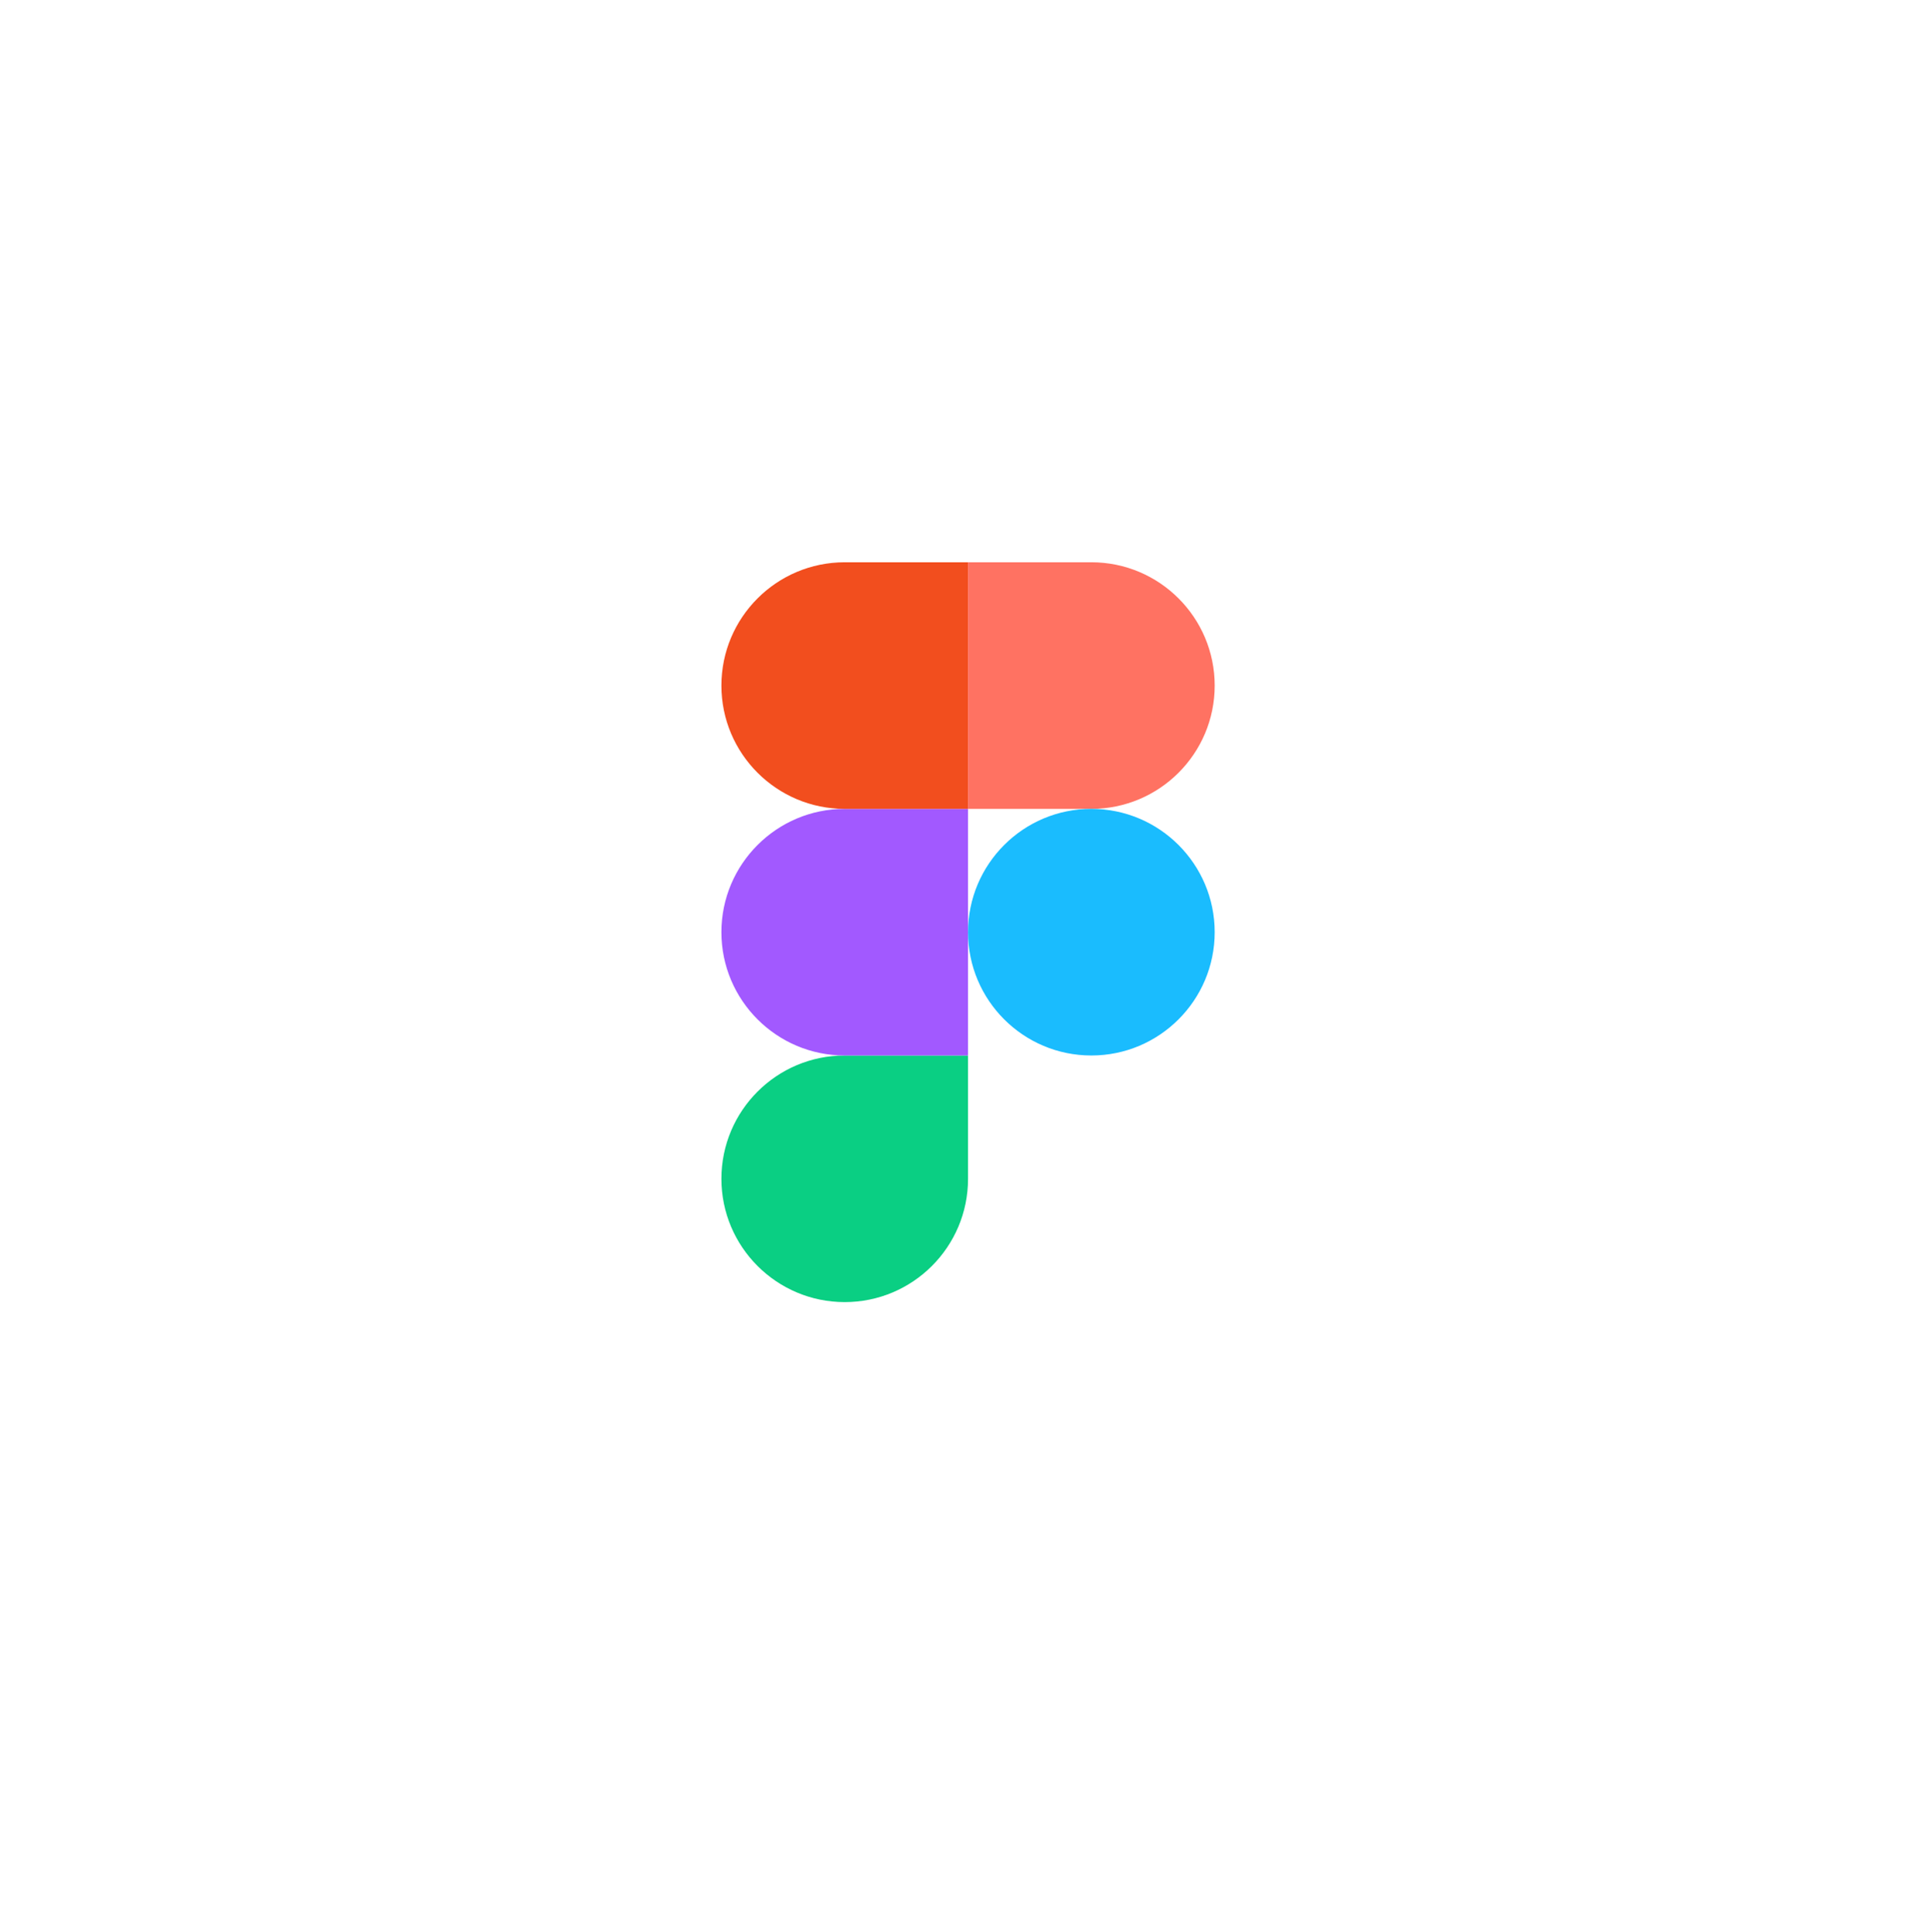
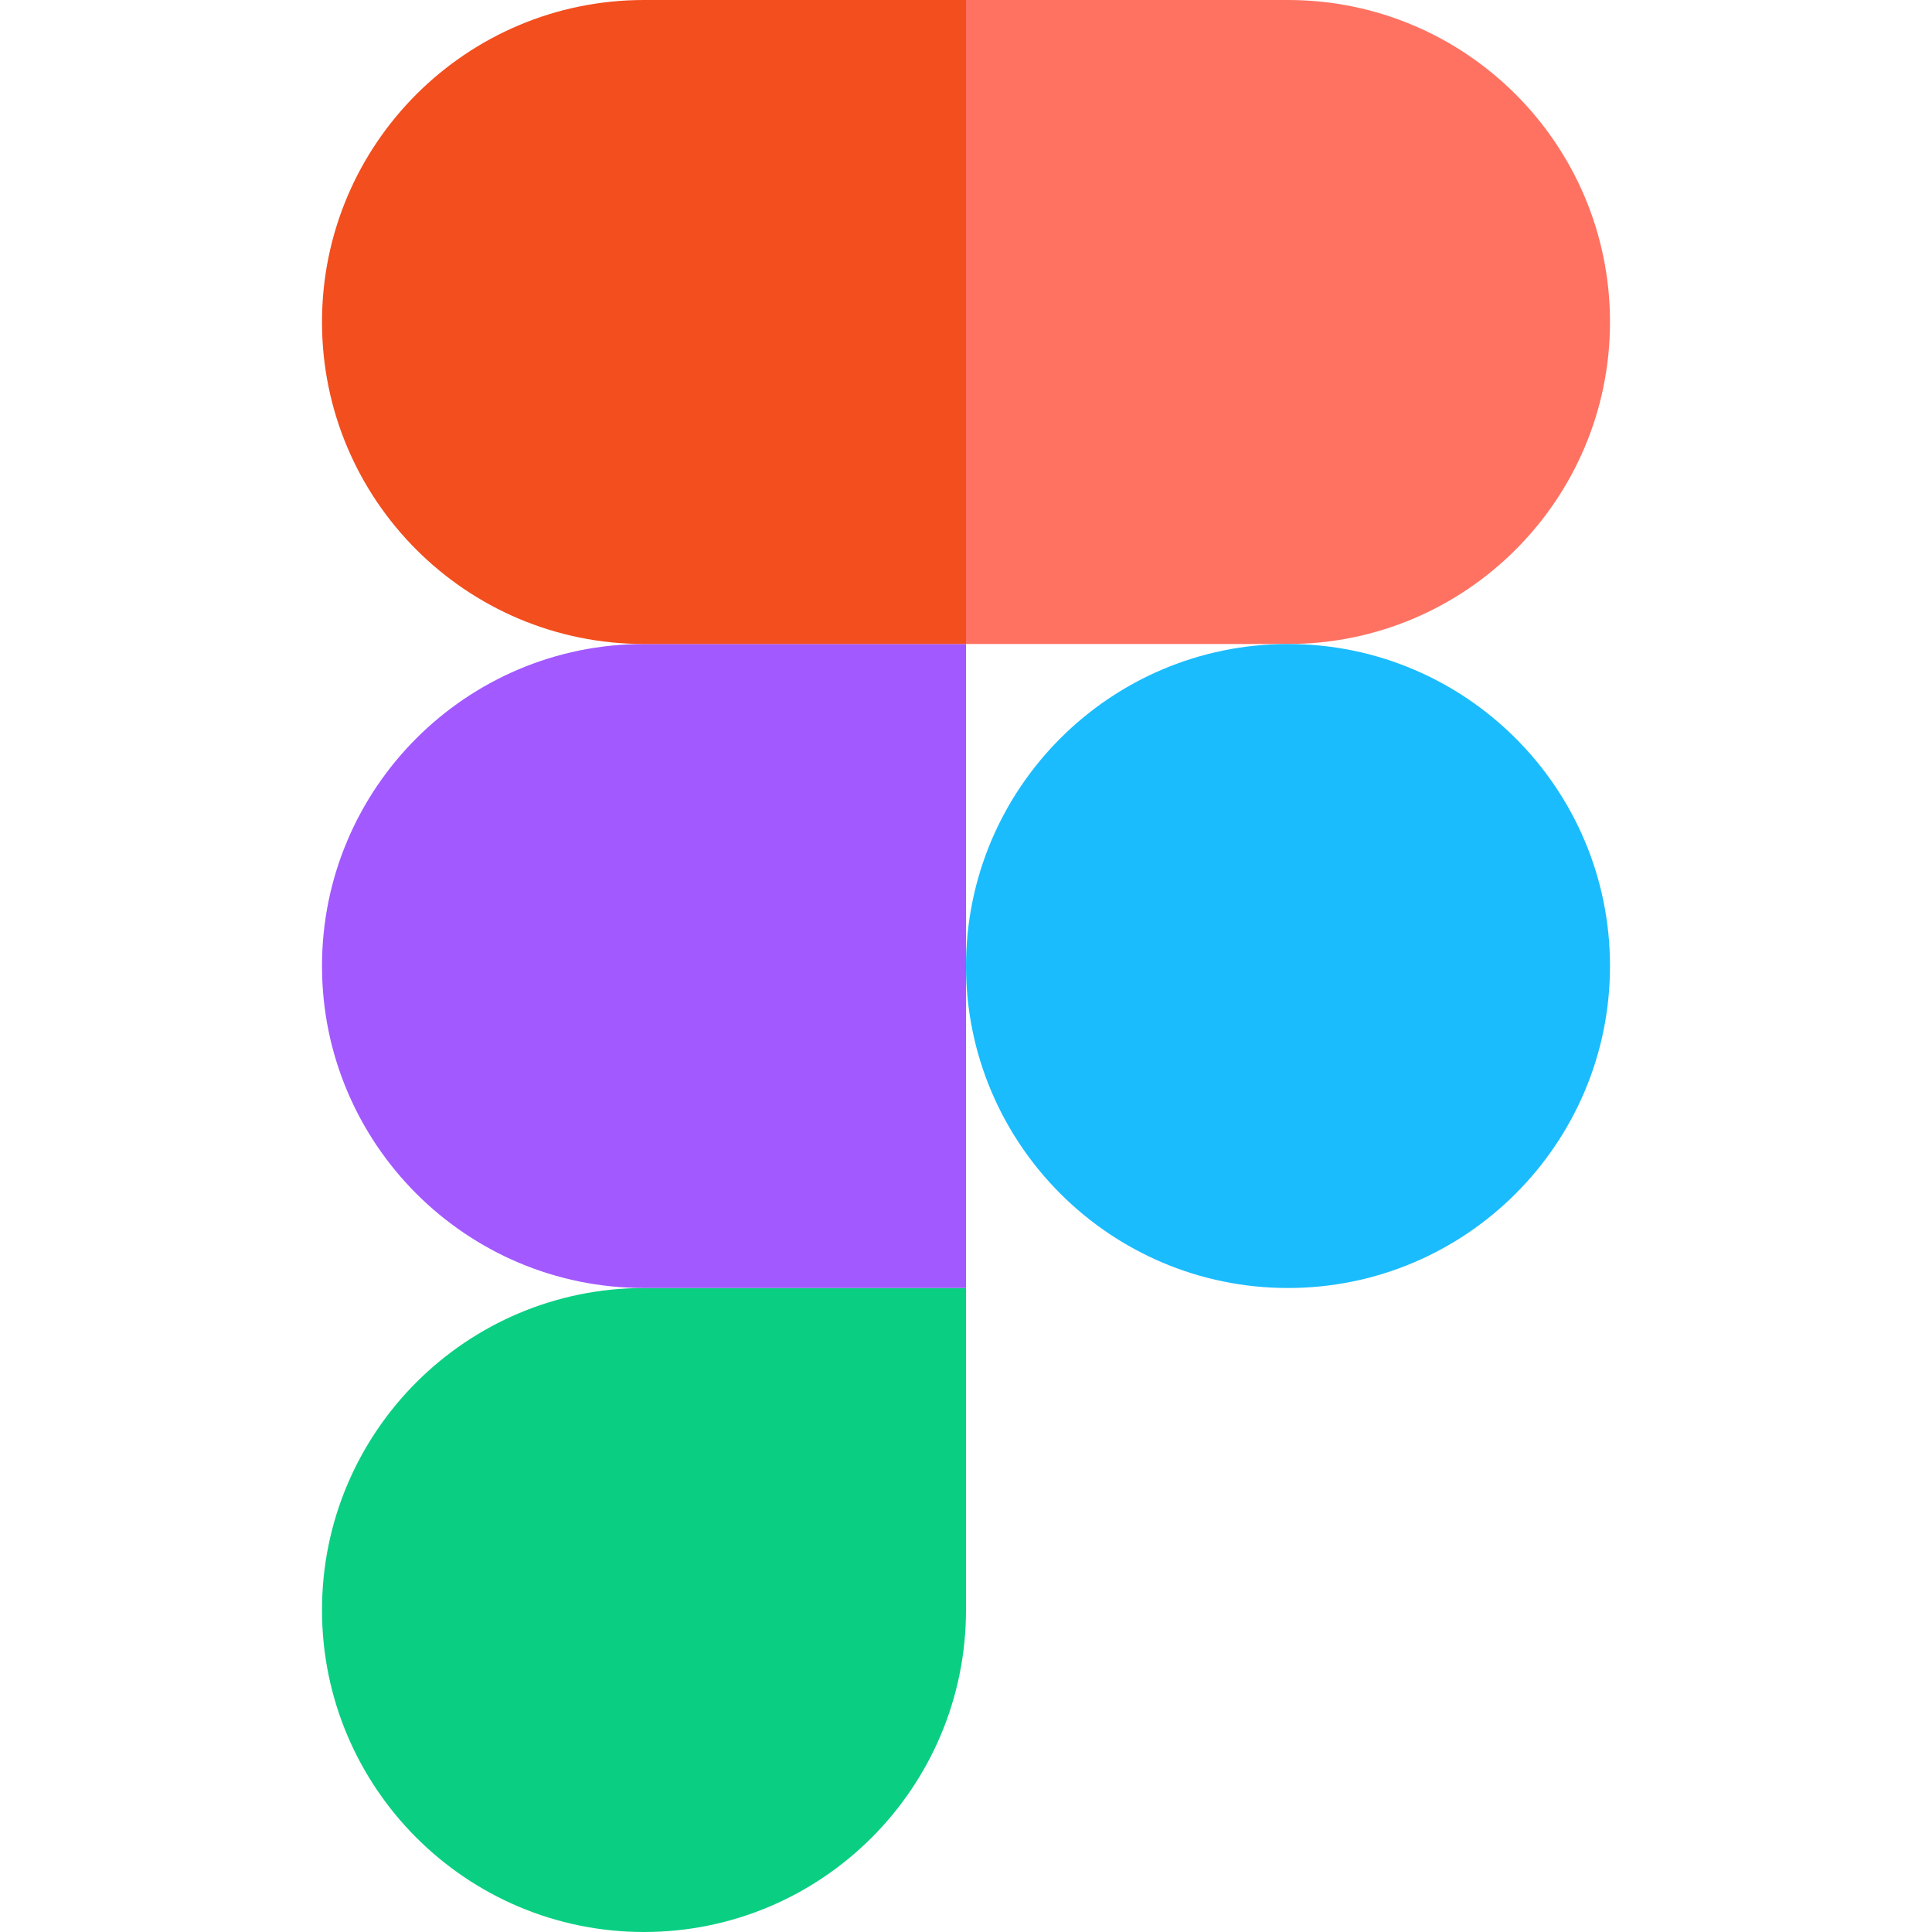
- <svg xmlns="http://www.w3.org/2000/svg" width="261" height="260" viewBox="0 0 261 260" fill="none">
-   <g filter="url(#filter0_d_301_8801)">
-     <rect x="40.724" y="36" width="180" height="180" rx="32" fill="none" />
-     <rect x="41.224" y="36.5" width="179" height="179" rx="31.5" stroke="bnonelack" />
-   </g>
-   <path d="M114.162 176C123.362 176 130.828 168.533 130.828 159.333V142.667H114.162C104.962 142.667 97.495 150.133 97.495 159.333C97.495 168.533 104.962 176 114.162 176Z" fill="#0ACF83" />
-   <path d="M97.495 126C97.495 116.8 104.962 109.333 114.162 109.333H130.828V142.667H114.162C104.962 142.667 97.495 135.2 97.495 126Z" fill="#A259FF" />
-   <path d="M97.495 92.667C97.495 83.467 104.962 76 114.162 76H130.828V109.333H114.162C104.962 109.333 97.495 101.867 97.495 92.667Z" fill="#F24E1E" />
-   <path d="M130.828 76H147.495C156.695 76 164.162 83.467 164.162 92.667C164.162 101.867 156.695 109.333 147.495 109.333H130.828V76Z" fill="#FF7262" />
-   <path d="M164.162 126C164.162 135.2 156.695 142.667 147.495 142.667C138.295 142.667 130.828 135.2 130.828 126C130.828 116.8 138.295 109.333 147.495 109.333C156.695 109.333 164.162 116.8 164.162 126Z" fill="#1ABCFE" />
-   <defs>
-     <filter id="filter0_d_301_8801" x="0.724" y="0" width="260" height="260" filterUnits="userSpaceOnUse" color-interpolation-filters="sRGB">
-       <feFlood flood-opacity="0" result="BackgroundImageFix" />
-       <feColorMatrix in="SourceAlpha" type="matrix" values="0 0 0 0 0 0 0 0 0 0 0 0 0 0 0 0 0 0 127 0" result="hardAlpha" />
-       <feOffset dy="4" />
-       <feGaussianBlur stdDeviation="20" />
-       <feComposite in2="hardAlpha" operator="out" />
-       <feColorMatrix type="matrix" values="0 0 0 0 0.037 0 0 0 0 0.035 0 0 0 0 0.048 0 0 0 0.1 0" />
-       <feBlend mode="normal" in2="BackgroundImageFix" result="effect1_dropShadow_301_8801" />
-       <feBlend mode="normal" in="SourceGraphic" in2="effect1_dropShadow_301_8801" result="shape" />
-     </filter>
-   </defs>
+ <svg xmlns="http://www.w3.org/2000/svg" width="180" height="180" viewBox="0 0 180 180" fill="none">
+   <path d="M60 180C76.56 180 90 166.56 90 150V120H60C43.44 120 30 133.44 30 150C30 166.56 43.44 180 60 180Z" fill="#0ACF83" />
+   <path d="M30 90C30 73.44 43.44 60 60 60H90V120H60C43.44 120 30 106.56 30 90Z" fill="#A259FF" />
+   <path d="M30 30C30 13.44 43.44 0 60 0H90V60H60C43.44 60 30 46.56 30 30Z" fill="#F24E1E" />
+   <path d="M90 0H120C136.56 0 150 13.44 150 30C150 46.56 136.56 60 120 60H90V0Z" fill="#FF7262" />
+   <path d="M150 90C150 106.56 136.56 120 120 120C103.44 120 90 106.56 90 90C90 73.44 103.44 60 120 60C136.56 60 150 73.44 150 90Z" fill="#1ABCFE" />
</svg>
